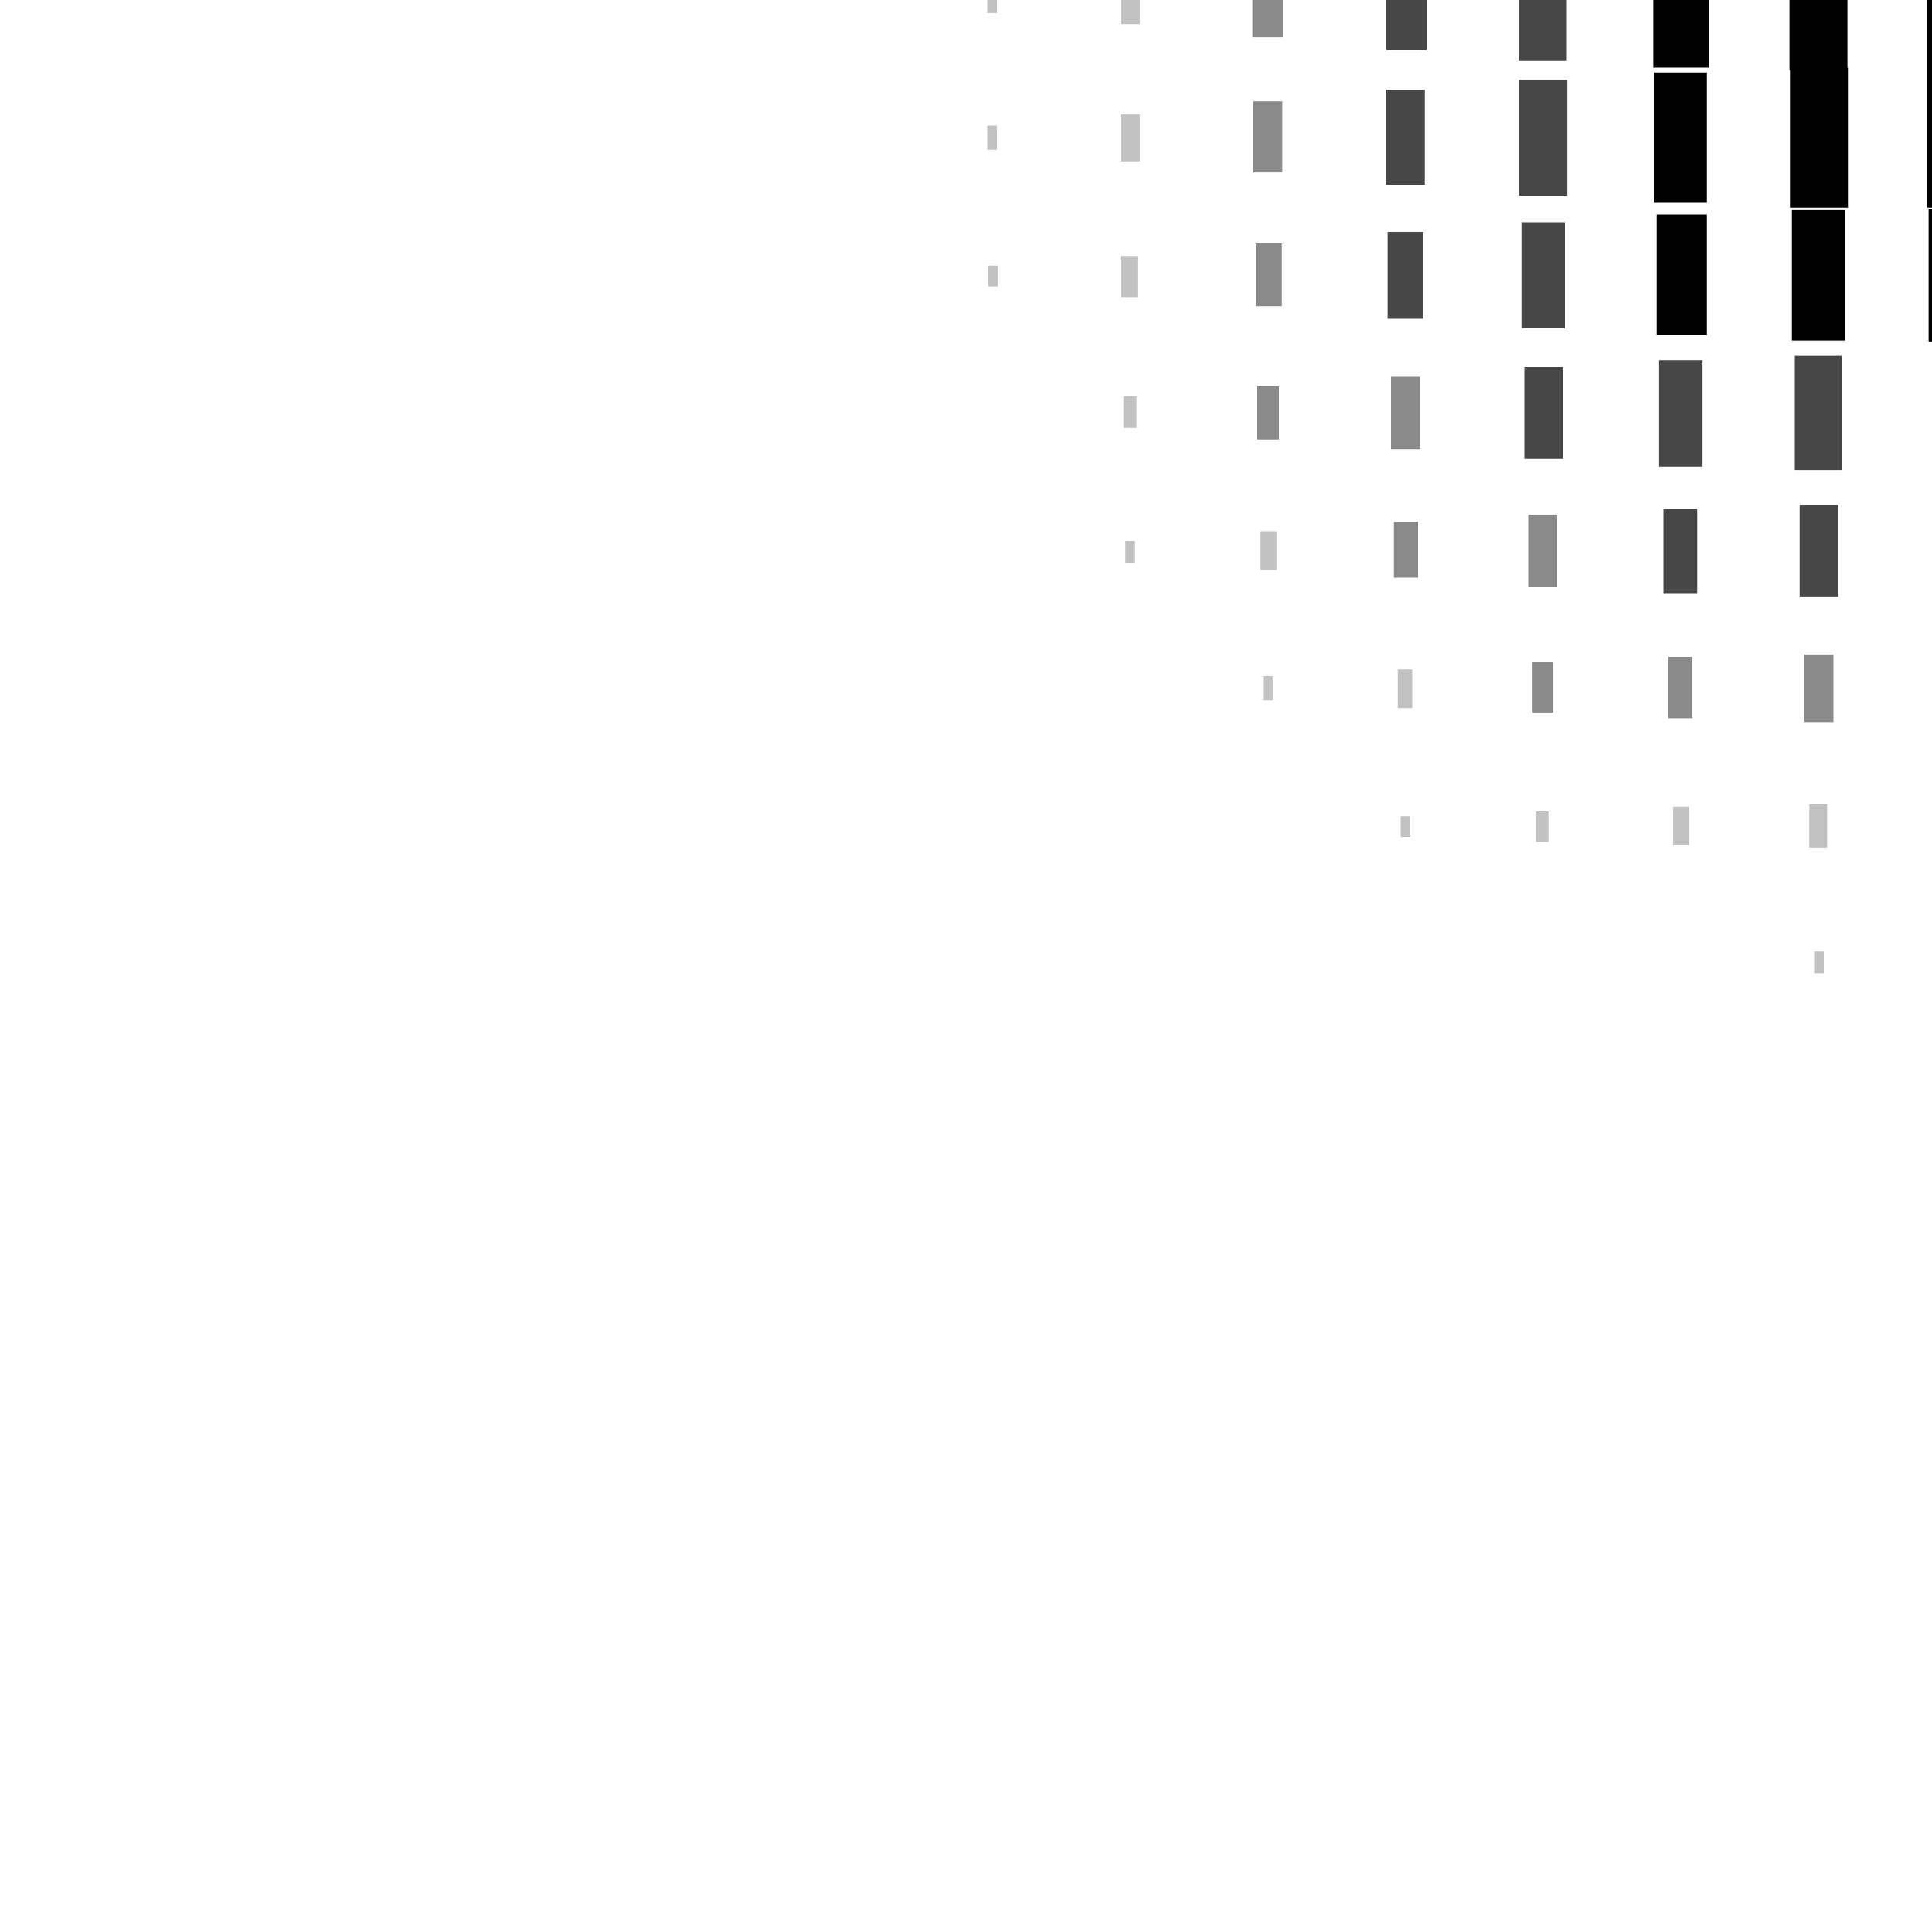
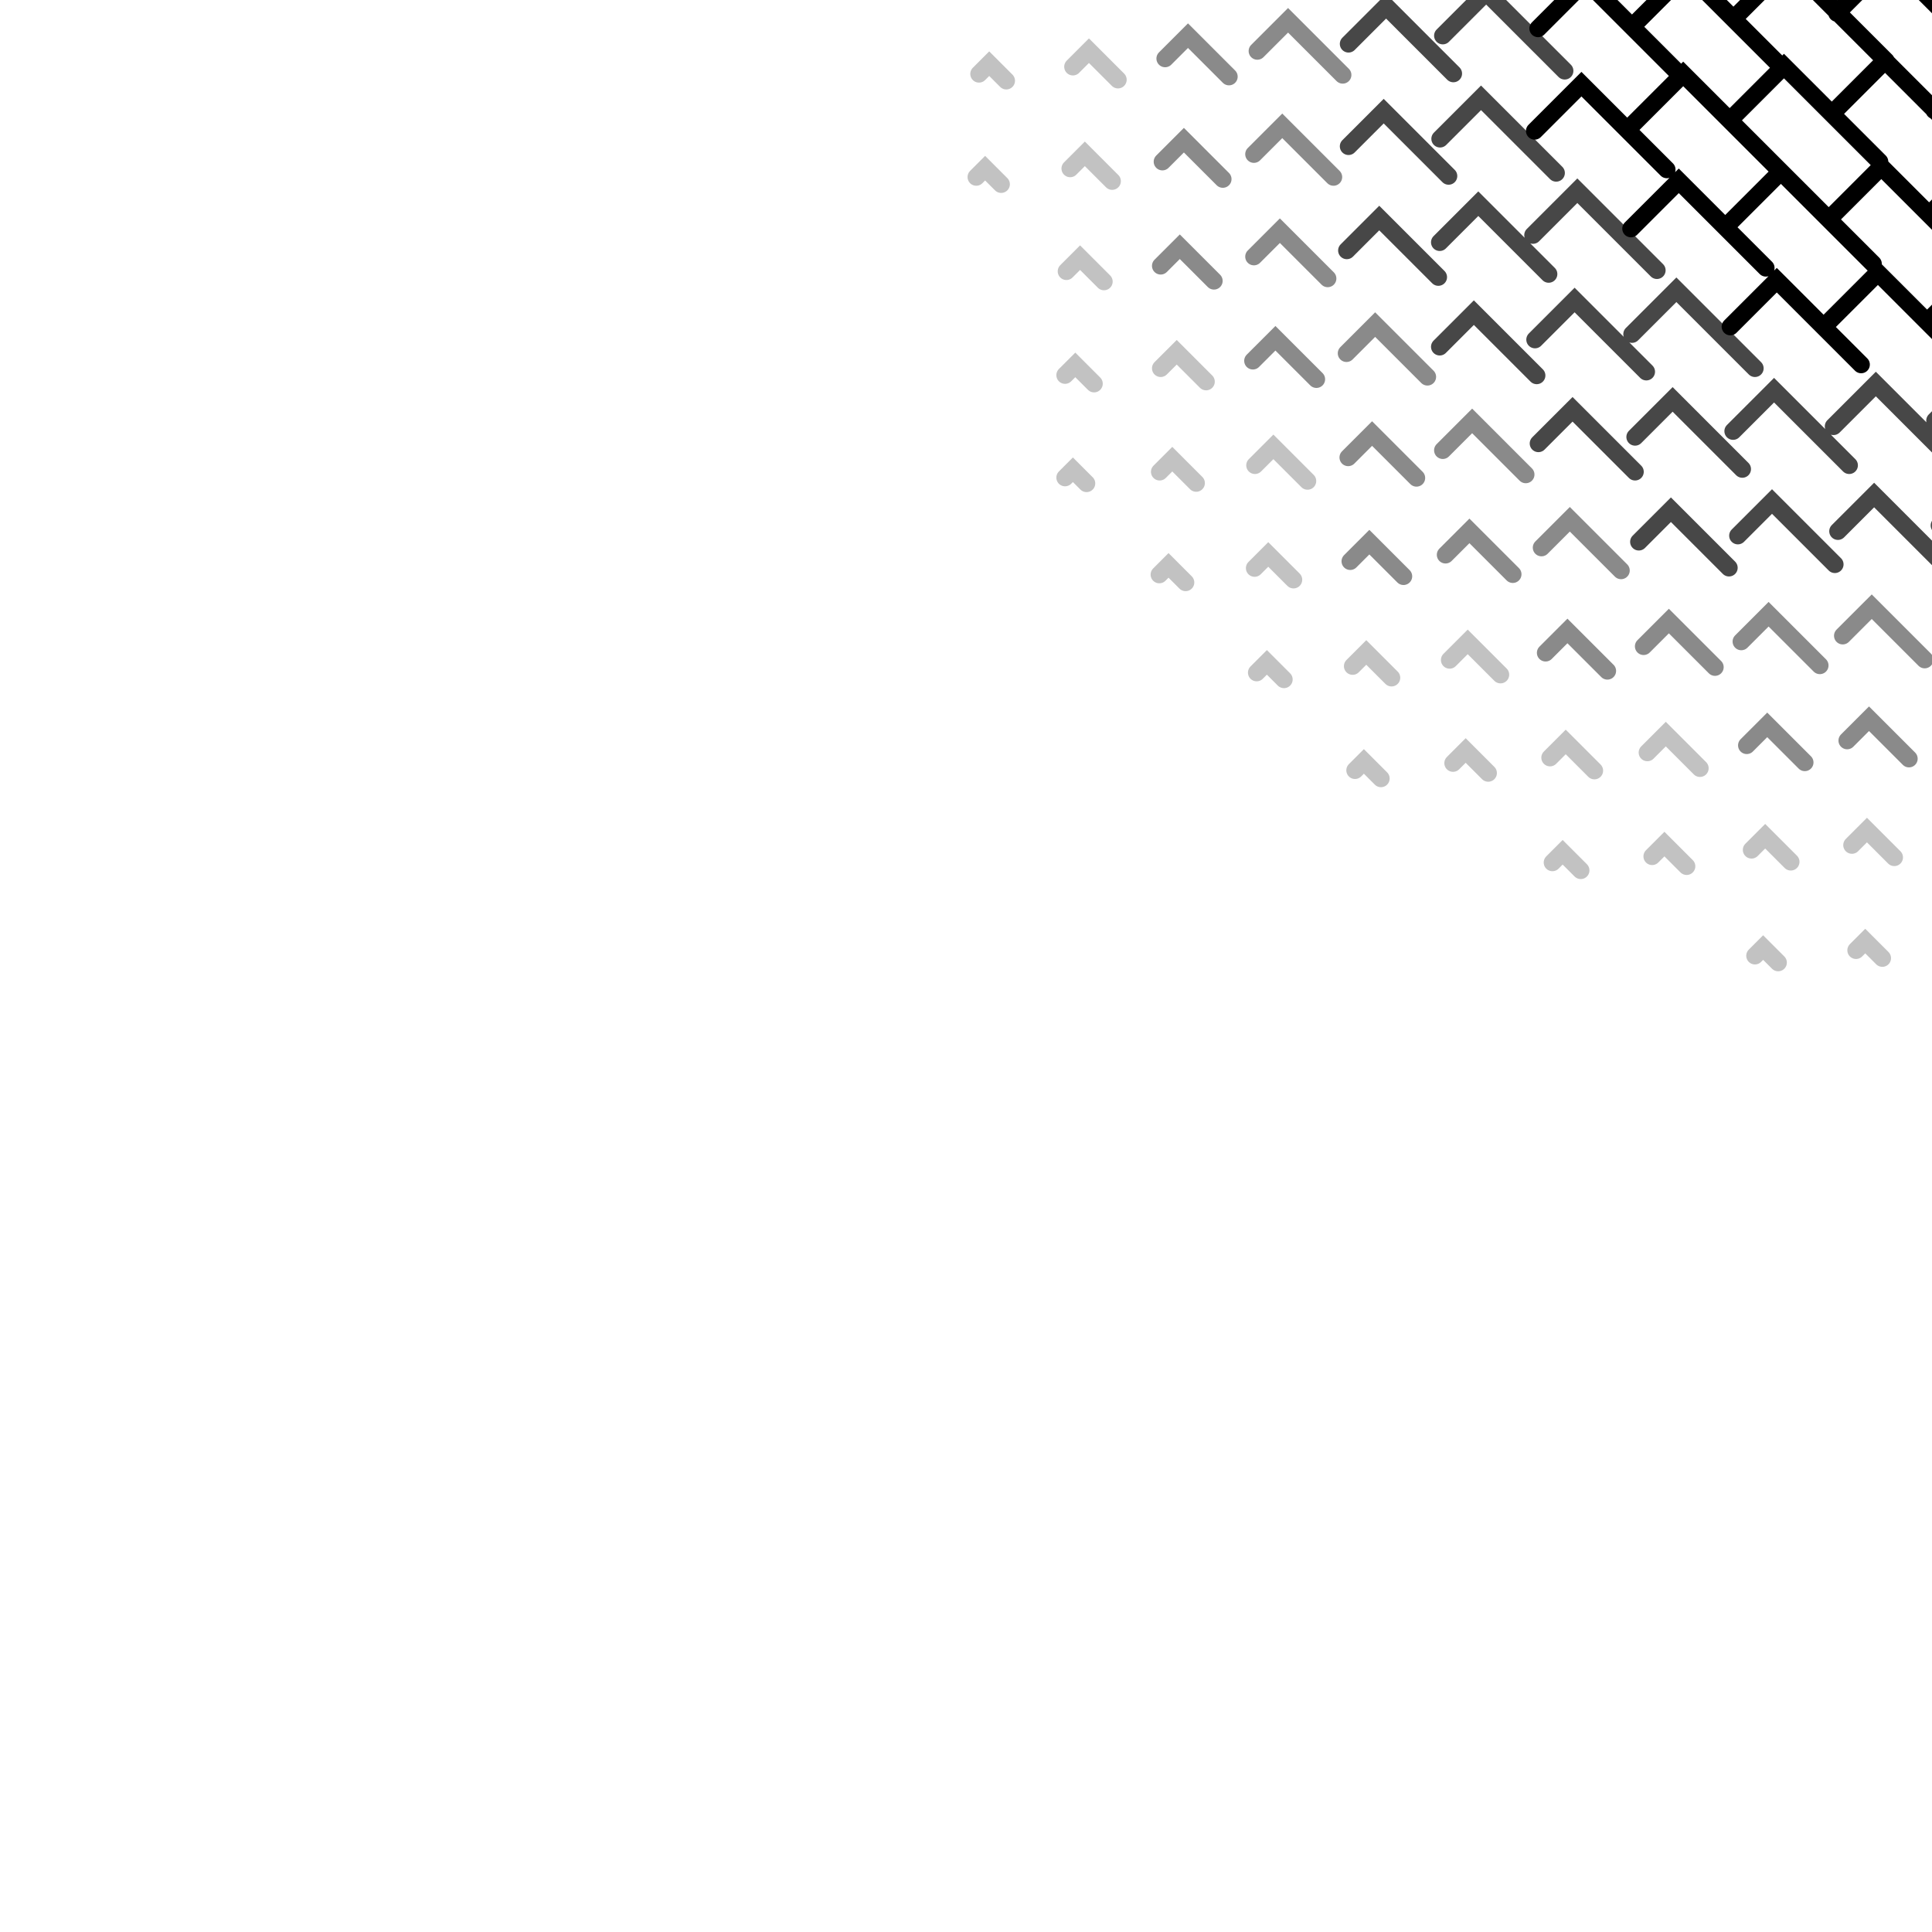
<svg xmlns="http://www.w3.org/2000/svg" viewBox="0 0 400 400" width="400" height="400" aria-hidden="true">
  <defs>
    <clipPath id="wq">
      <rect width="400" height="400" />
    </clipPath>
  </defs>
  <g clip-path="url(#wq)">
-     <path d="M342.4 -42l11 0l0 27l-11 0ZM370.6 -43l12 0l0 29l-12 0ZM399 -43l12 0l0 29l-12 0ZM427.6 -42.7l11.7 0l0 28.4l-11.7 0ZM342.3 -14l11.5 0l0 28l-11.5 0ZM370.5 -14.5l12 0l0 29l-12 0ZM399 -14.6l12 0l0 29l-12 0ZM427.5 -14.5l12 0l0 29l-12 0ZM342.4 15l11 0l0 27l-11 0ZM370.6 14l12 0l0 29l-12 0ZM399 14l12 0l0 29l-12 0ZM427.6 14.3l11.7 0l0 28.4l-11.7 0ZM343 44.4l10.4 0l0 25l-10.4 0ZM371 43.5l11 0l0 27l-11 0ZM399.3 43.3l11.3 0l0 27.4l-11.3 0ZM428 43.7l11 0l0 26.5l-11 0Z" fill="currentColor" />
-     <path d="M287 -38.4l8 0l0 19.7l-8 0ZM314.5 -40.5l10 0l0 24l-10 0ZM287 -10l8.4 0l0 20.4l-8.4 0ZM314.4 -12.4l10 0l0 25l-10 0ZM287 18.6l8 0l0 19.7l-8 0ZM314.5 16.5l10 0l0 24l-10 0ZM287.3 48l7.4 0l0 18l-7.4 0ZM315 46l9 0l0 22l-9 0ZM315.6 76l8 0l0 19l-8 0ZM343.5 74.6l9 0l0 22l-9 0ZM371.6 73.7l9.7 0l0 23.6l-9.7 0ZM400 73.5l10 0l0 24l-10 0ZM428.7 74l9.5 0l0 23l-9.5 0ZM344.4 105.3l7 0l0 17.5l-7 0ZM372.6 104.5l8 0l0 19l-8 0ZM401 104.3l8 0l0 19.5l-8 0ZM429.6 104.7l7.7 0l0 18.7l-7.7 0Z" fill="currentColor" opacity="0.72" />
-     <path d="M259.5 -36l6 0l0 14.7l-6 0ZM259.3 -7.6l6.3 0l0 15.3l-6.3 0ZM259.5 21l6 0l0 14.7l-6 0ZM260 50.4l5.4 0l0 13l-5.4 0ZM260.3 80l4.5 0l0 11l-4.5 0ZM288 78l6 0l0 15l-6 0ZM288.6 108l5 0l0 11.6l-5 0ZM316.4 106.6l6 0l0 15l-6 0ZM317.3 137l4.3 0l0 10.5l-4.3 0ZM345.4 136l5 0l0 12.7l-5 0ZM373.6 135.5l6 0l0 14l-6 0ZM402 135.3l6 0l0 14.3l-6 0ZM430.7 135.7l5.6 0l0 13.6l-5.6 0Z" fill="currentColor" opacity="0.46" />
-     <path d="M204.4 -31l2 0l0 5l-2 0ZM232 -33.3l4 0l0 9.7l-4 0ZM204.4 -2.7l2 0l0 5.4l-2 0ZM232 -5l4 0l0 10l-4 0ZM204.4 26l2 0l0 5l-2 0ZM232 23.7l4 0l0 9.7l-4 0ZM204.6 55l2 0l0 4.3l-2 0ZM232 53l3.5 0l0 8.5l-3.5 0ZM232.6 82l2.7 0l0 6.6l-2.7 0ZM233 112l2 0l0 4.5l-2 0ZM261 110l3.3 0l0 8l-3.3 0ZM261.5 140l2 0l0 5l-2 0ZM289.4 138.6l3 0l0 8l-3 0ZM290 169l2 0l0 4.3l-2 0ZM318 168l2.6 0l0 6.3l-2.6 0ZM346.4 167l3.3 0l0 8l-3.3 0ZM374.6 166.5l3.7 0l0 9l-3.7 0ZM403 166.4l4 0l0 9l-4 0ZM431.7 166.7l3.6 0l0 8.7l-3.6 0ZM375.6 197l2 0l0 4.5l-2 0ZM404 197l2 0l0 4.7l-2 0ZM432.6 197.3l2 0l0 4.3l-2 0Z" fill="currentColor" opacity="0.24" />
+     <g transform="rotate(45 200 200)">
+       <path d="M118 -83.6l0 -14l25.6 0M145.4 -83l0 -15.4l28 0M173.7 -83l0 -15.7l28.5 0M202 -83l0 -15.7l28.5 0M231 -83l0 -15.3l28 0M261 -84l0 -14l25 0M131.6 -67.6l0 -15l27 0M159.4 -67l0 -15.7l28.5 0M188 -67l0 -15.7l28.5 0M216.5 -67l0 -15.6l28.4 0M246 -67.7l0 -14.7l26.6 0M118.3 -52.4l0 -14l25 0M145.6 -51.7l0 -15l27.7 0M173.7 -51.5l0 -15.7l28.5 0M202 -51.5l0 -15.6l28.4 0M231 -52l0 -15l27.4 0M261 -52.5l0 -13.6l24.7 0M132 -36.5l0 -14l26 0M160 -36l0 -15l27.6 0M188 -36l0 -15.5l28 0M217 -36l0 -15l27.5 0M246.4 -36.7l0 -14l25.4 0M146.5 -21l0 -14l26 0M174.4 -20.6l0 -15l27 0M203 -20.6l0 -15l27 0M232 -21l0 -14l25.4 0M161 -5.5l0 -13.7l25 0M189.4 -5.3l0 -14l25.5 0M218.3 -5.5l0 -13.6l24.7 0" fill="none" stroke="currentColor" stroke-width="3.6" stroke-linecap="round" />
+       <path d="M65.4 -86l0 -9.3l17 0M91.5 -84.7l0 -12l21.7 0M291.4 -85l0 -11.6l21 0M78.4 -69.7l0 -10.7l19.4 0M104.7 -68.5l0 -13l24 0M276 -68.6l0 -13l23 0M307 -70l0 -10.3l18.7 0M91.7 -53.5l0 -11.7l21.3 0M291.6 -53.6l0 -11.4l20.7 0M79 -38.6l0 -10l18.3 0M105.3 -37.4l0 -12.4l22.6 0M276.6 -37.6l0 -12l22 0M307.4 -39l0 -9.7l17.6 0M92.7 -22.6l0 -10.7l19.4 0M119.3 -21.6l0 -13l23 0M262 -21.7l0 -12.5l22.7 0M292.5 -23l0 -10.3l19 0M106.7 -7l0 -11l20 0M133.6 -6l0 -12.7l23 0M248 -6l0 -12.4l22.6 0M278 -7l0 -10.6l19.3 0M121 9l0 -11l19.7 0M148.3 9.5l0 -12l22 0M176 10l0 -13l23.3 0M205 10l0 -13l23 0M234 9.4l0 -12l22 0M264 8.7l0 -10.6l19 0M136 24l0 -10.3l19 0M163.4 24.7l0 -11.3l20.6 0M191.6 25l0 -11.6l21 0M220.5 24.6l0 -11l20.4 0M250 24l0 -10l18.4 0M151 39.5l0 -9.5l17.3 0M178.7 40l0 -10l18.4 0M207.3 39.7l0 -10l18.3 0M236.4 39.4l0 -9.4l17 0" fill="none" stroke="currentColor" stroke-width="3.6" stroke-linecap="round" opacity="0.72" />
+       <path d="M39.5 -87.4l0 -6.5l12 0M322.3 -86l0 -9l16 0M353.4 -87.6l0 -6l11 0M52.5 -71l0 -8l14.4 0M338 -71.3l0 -7.5l13.6 0M39.6 -56l0 -6.4l11.6 0M65.6 -55l0 -9l16.6 0M322.5 -55l0 -8.7l16 0M353.5 -56.4l0 -6l11 0M53 -40l0 -7.4l13.5 0M338.3 -40l0 -7l12.7 0M40.3 -25l0 -5.6l10 0M66.4 -24l0 -8l15 0M323.3 -24l0 -8l14 0M54 -9l0 -6.3l11.5 0M80 -8l0 -8.7l16 0M308.5 -8l0 -8.4l15 0M339.3 -9.3l0 -6l11 0M68 6.7l0 -6.7l12 0M94.3 8l0 -9l16.3 0M294 7.7l0 -8.6l15.7 0M324.6 6.6l0 -6.4l11.6 0M82 22.5l0 -7l12.5 0M108.7 23.4l0 -9l16 0M280 23.3l0 -8.5l15.5 0M310 22.3l0 -6.5l12 0M96.3 38l0 -6.7l12 0M123.3 39l0 -8.3l15 0M266 39l0 -8l15 0M296 38l0 -6.4l11.7 0M111 53.5l0 -6.3l11.4 0M138.3 54l0 -7.6l14 0M166 54.6l0 -8.4l15.3 0M194.3 54.7l0 -8.6l15.7 0M223 54.5l0 -8.3l15 0M252.4 54l0 -7.4l13.5 0M282 53.4l0 -6l11 0M126 69l0 -5.6l10 0M153.4 69.4l0 -6.6l12 0M181.5 69.6l0 -7l13 0M210 69.6l0 -7l12.7 0M239 69.3l0 -6.4l11.7 0M197 84.5l0 -5.6l10 0" fill="none" stroke="currentColor" stroke-width="3.6" stroke-linecap="round" opacity="0.46" />
+       <path d="M13.4 -88.7l0 -4l7 0M384 -89l0 -3.5l6.4 0M0 -73.7l0 -2.7l5 0M26.5 -72.4l0 -5l9.4 0M369 -72.6l0 -5l8.6 0M399.5 -74l0 -2.4l4.3 0M13.5 -57.5l0 -4l7 0M384.3 -57.6l0 -3.4l6 0M0.5 -42.4l0 -2.4l4.4 0M27 -41.3l0 -5l8.6 0M369 -41.5l0 -4.4l8 0M14 -26.4l0 -3l6 0M354 -25.4l0 -5l9.5 0M385 -26.5l0 -3l5 0M27.6 -10.4l0 -4l7 0M370 -10.5l0 -3.6l6.5 0M15 4.5l0 -2.3l4 0M41.4 5.6l0 -4.4l8 0M355 5.4l0 -4l7.4 0M28.7 20.4l0 -2.7l5 0M55.3 21.4l0 -4.7l8.6 0M340.6 21.3l0 -4.4l8 0M371 20.3l0 -2.4l4.4 0M42.7 36l0 -3l5.4 0M69.5 37l0 -5l9 0M326.3 37l0 -4.6l8.3 0M356.5 36l0 -2.7l5 0M57 52l0 -3l5.5 0M84 52.7l0 -4.7l8.5 0M312 52.6l0 -4.4l8 0M342 52l0 -3l5 0M71.3 67.5l0 -3l5 0M98.5 68l0 -4.3l8 0M268.5 69l0 -5.4l10 0M298 68l0 -4l7.5 0M328 67.4l0 -2.7l5 0M86 83l0 -2.6l4.7 0M113 83.6l0 -4l7 0M141 84l0 -4.7l8.6 0M169 84.4l0 -5.4l10 0M226 84.4l0 -5.3l9.6 0M255 84l0 -4.6l8.4 0M284.4 83.5l0 -3.6l6.5 0M314 83l0 -2.4l4.4 0M128 99l0 -3l5.5 0M156 99.3l0 -3.7l7 0M184 99.5l0 -4l7.4 0M212.7 99.5l0 -4l7.4 0M241.6 99l0 -3.7l6.6 0M270.7 99l0 -3l5.3 0M143 114l0 -2.3l4 0M171 114.4l0 -2.7l5 0M199.6 114.5l0 -3l5 0M228.3 114.4l0 -2.6l5 0" fill="none" stroke="currentColor" stroke-width="3.6" stroke-linecap="round" opacity="0.24" />
+     </g>
  </g>
</svg>
